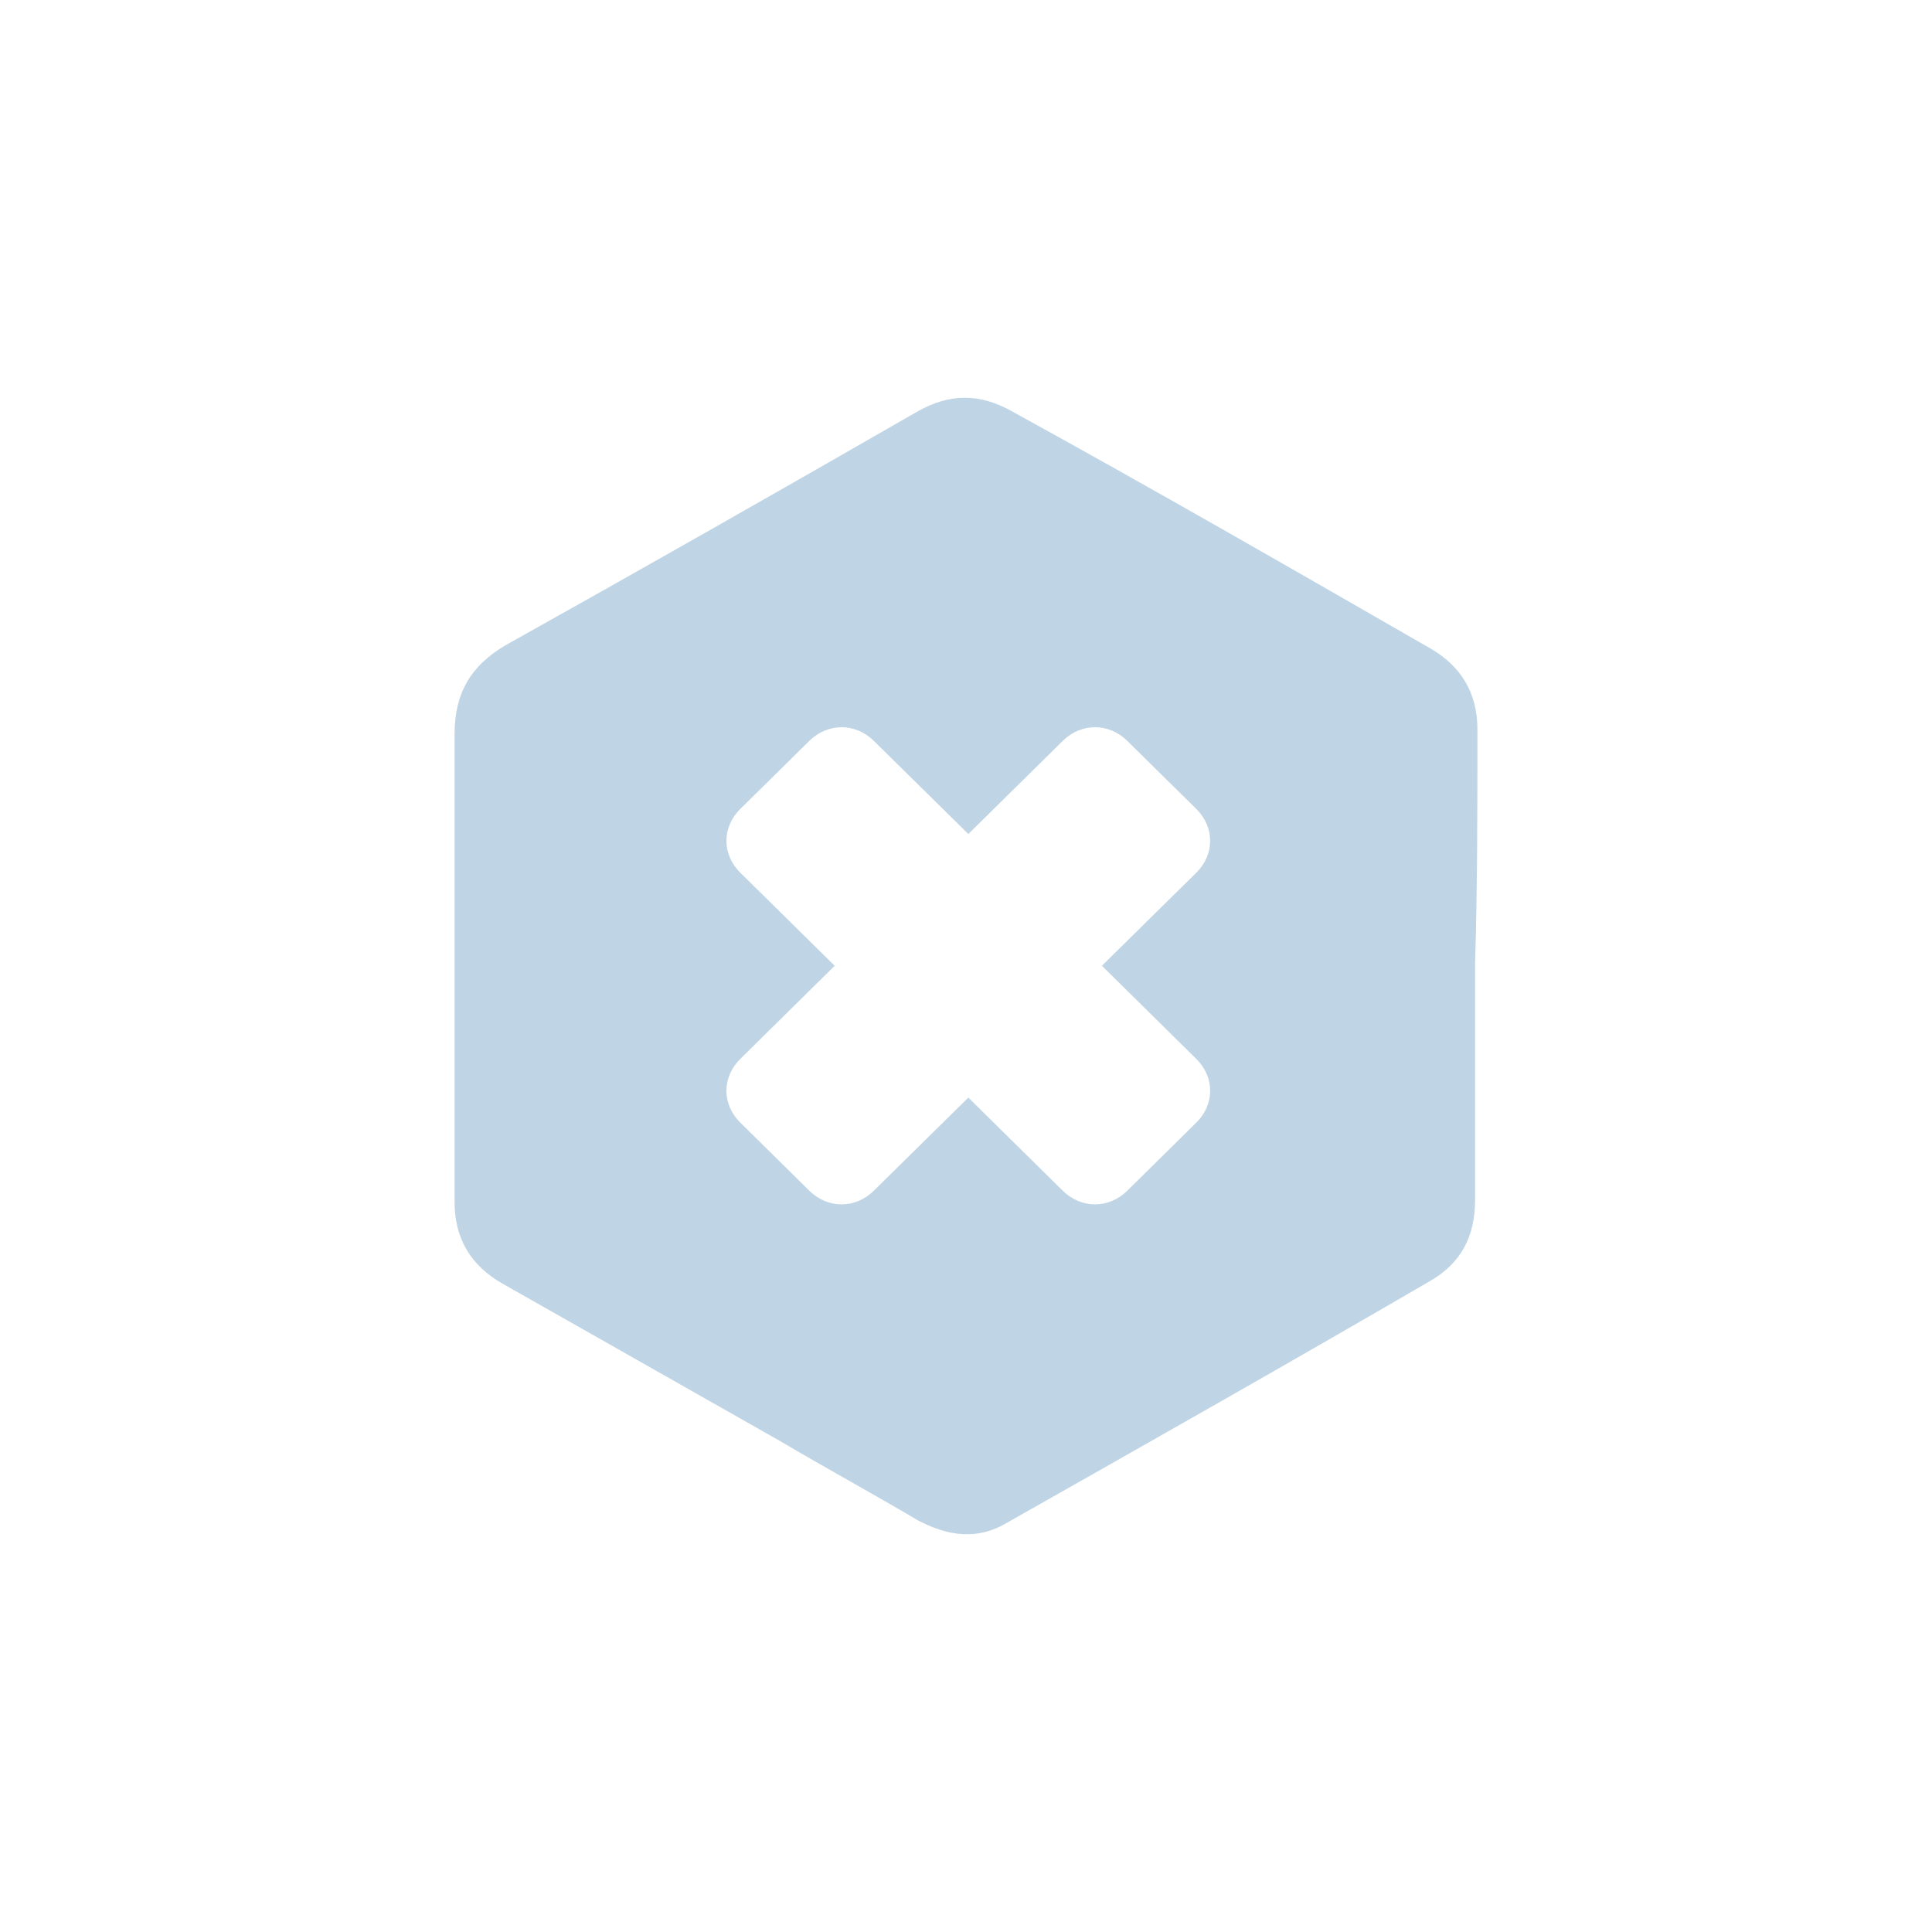
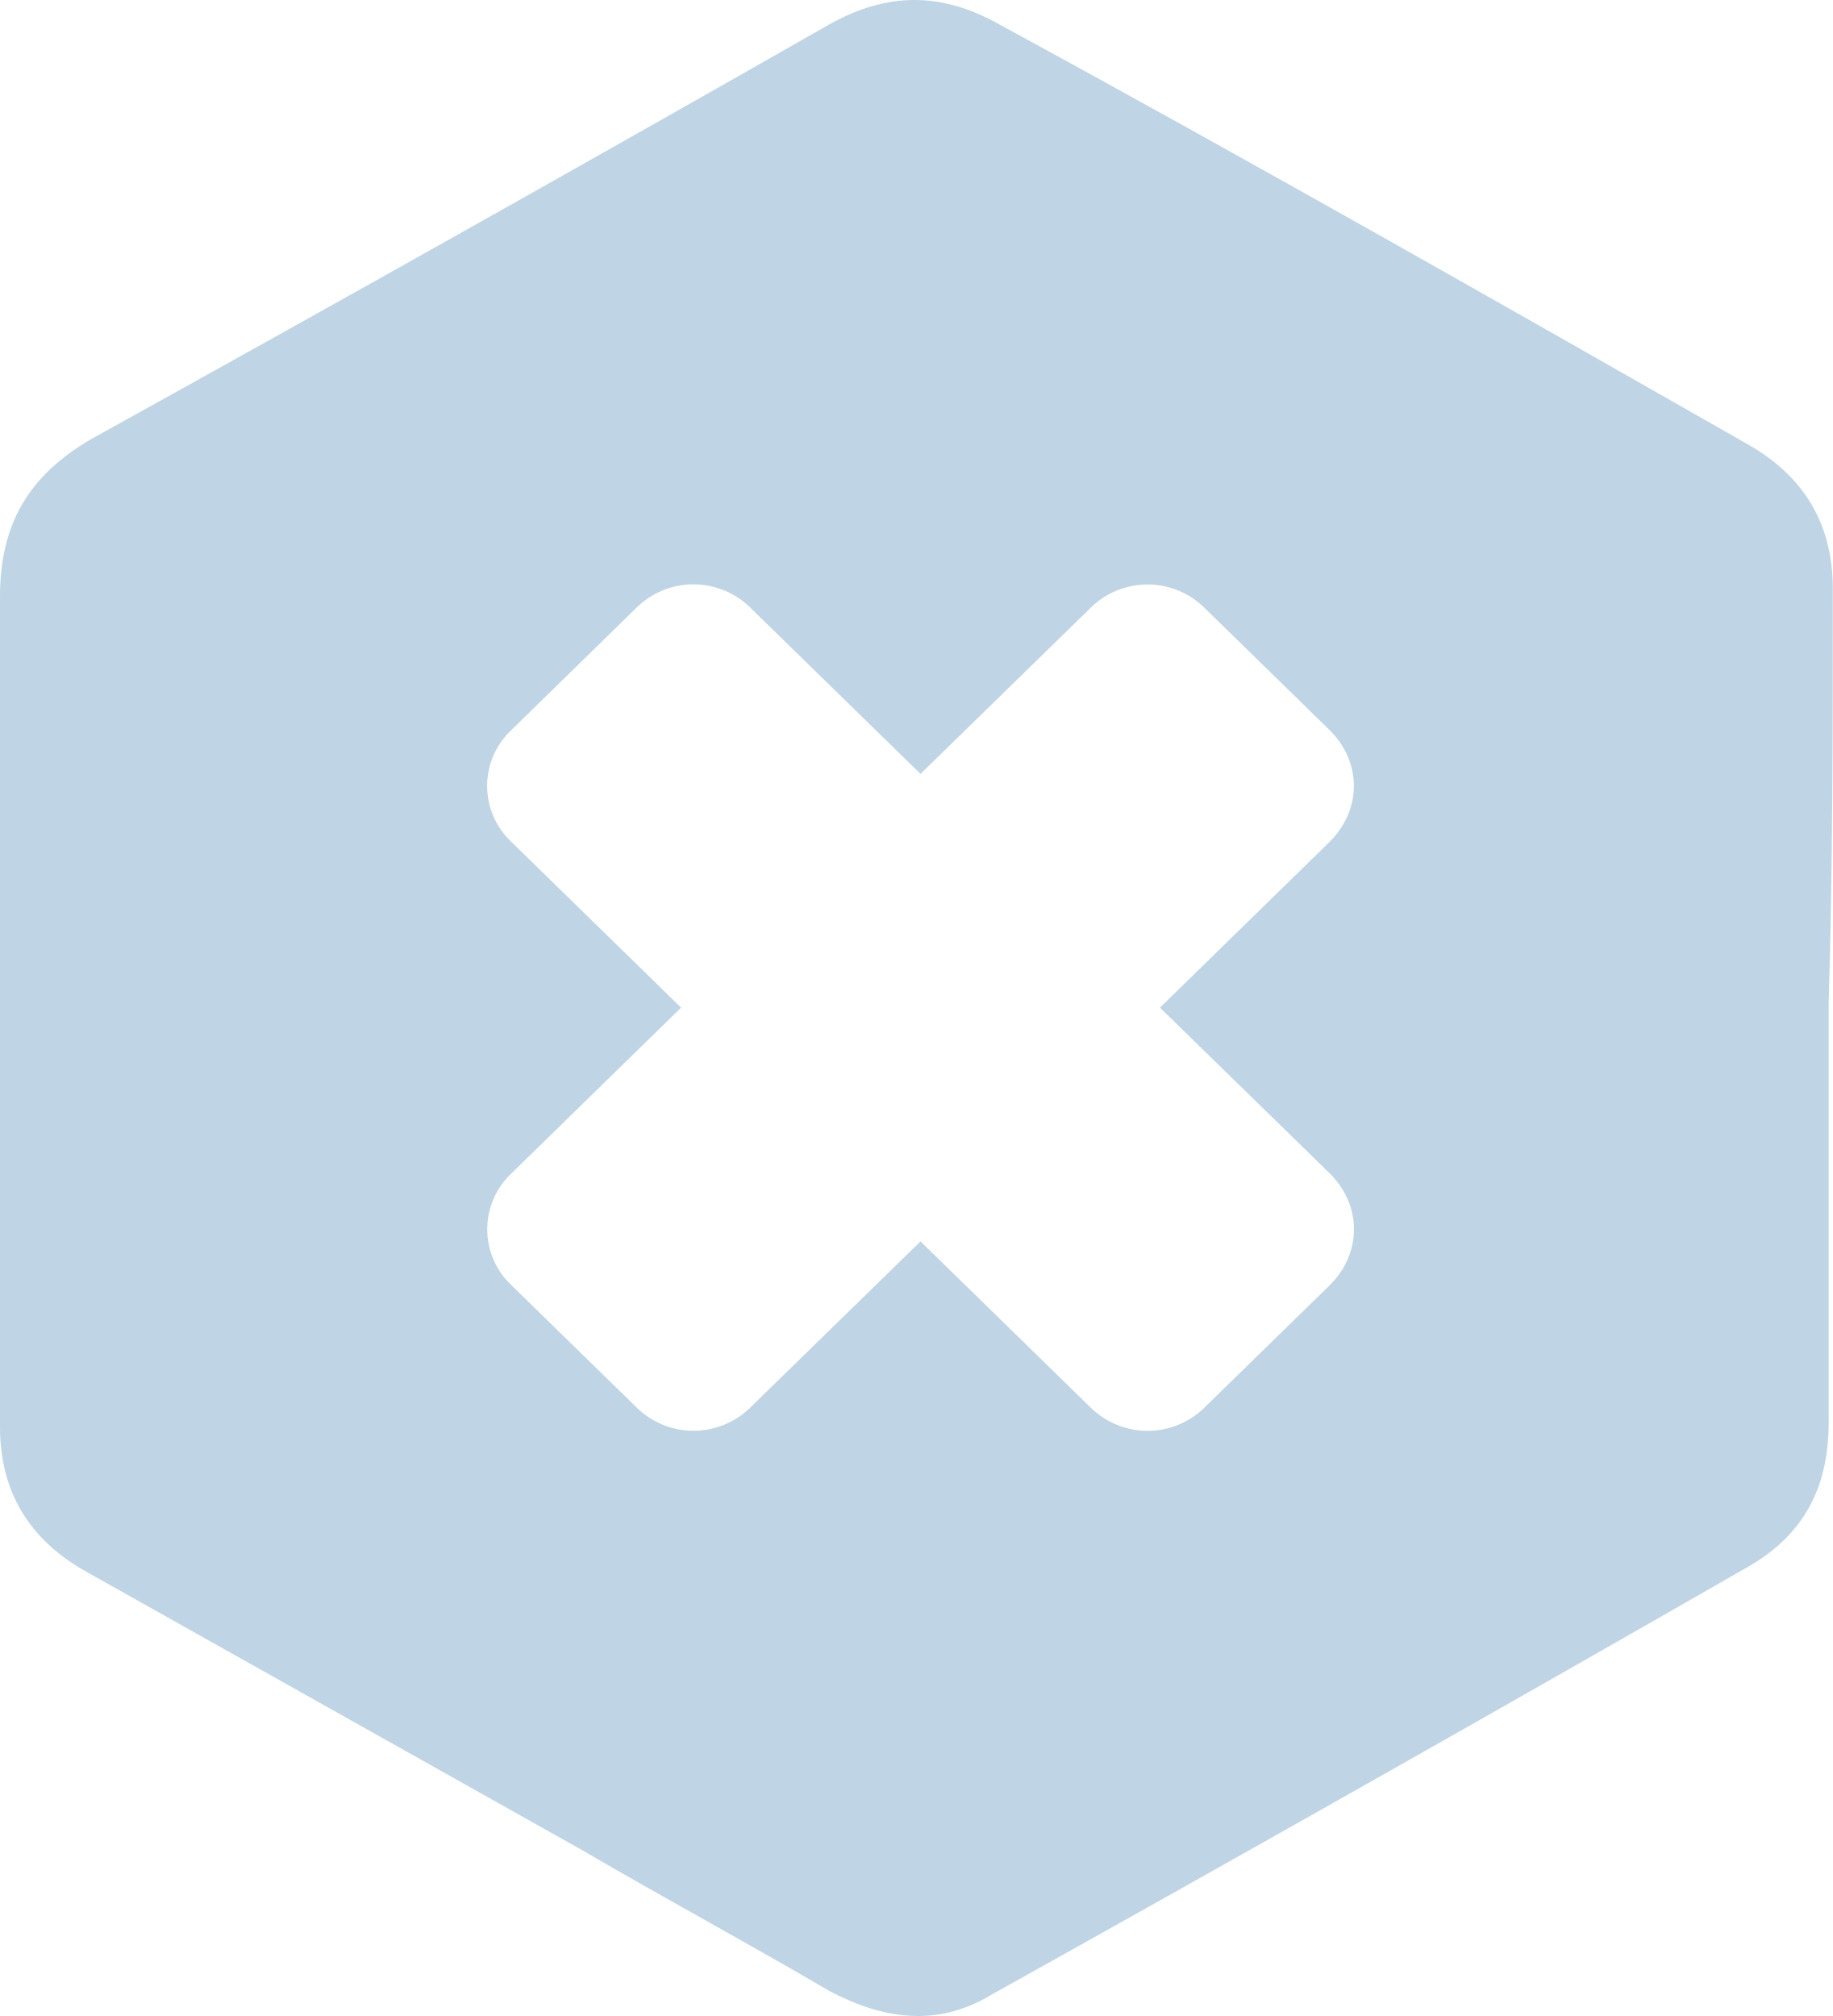
- <svg xmlns="http://www.w3.org/2000/svg" width="34" height="34" viewBox="0 0 34 34" fill="none">
-   <path d="M26 12.838C26 12.198 25.716 11.718 25.149 11.398C22.716 9.999 20.284 8.599 17.811 7.24C17.243 6.92 16.716 6.92 16.149 7.24C13.716 8.639 11.324 9.999 8.892 11.358C8.284 11.718 8 12.198 8 12.918C8 15.677 8 18.396 8 21.155C8 21.795 8.284 22.274 8.851 22.594C10.473 23.514 12.095 24.434 13.716 25.353C14.527 25.833 15.338 26.273 16.149 26.753C16.676 27.033 17.203 27.113 17.73 26.793C20.203 25.393 22.676 23.994 25.149 22.554C25.716 22.235 25.959 21.755 25.959 21.115C25.959 19.715 25.959 18.356 25.959 16.956C26 15.597 26 14.237 26 12.838ZM21.054 18.636C21.378 18.956 21.378 19.436 21.054 19.755L19.838 20.955C19.514 21.275 19.027 21.275 18.703 20.955L17.041 19.316L15.378 20.955C15.054 21.275 14.568 21.275 14.243 20.955L13.027 19.755C12.703 19.436 12.703 18.956 13.027 18.636L14.689 16.996L13.027 15.357C12.703 15.037 12.703 14.557 13.027 14.237L14.243 13.038C14.568 12.718 15.054 12.718 15.378 13.038L17.041 14.677L18.703 13.038C19.027 12.718 19.514 12.718 19.838 13.038L21.054 14.237C21.378 14.557 21.378 15.037 21.054 15.357L19.392 16.996L21.054 18.636Z" fill="#BFD4E4" />
+ <svg xmlns="http://www.w3.org/2000/svg" width="20" height="22" fill="none" viewBox="0 0 20 22">
+   <path fill="#BFD4E4" d="M20 6.422c0-.704-.315-1.232-.946-1.584-2.703-1.54-5.405-3.079-8.153-4.574-.63-.352-1.216-.352-1.847 0a743.557 743.557 0 0 1-8.063 4.53C.315 5.19 0 5.718 0 6.51v9.06c0 .704.315 1.232.946 1.584l5.405 3.035c.901.527 1.802 1.011 2.703 1.54.586.307 1.171.395 1.757.043a780.615 780.615 0 0 0 8.243-4.662c.63-.352.901-.88.901-1.584v-4.574C20 9.457 20 7.962 20 6.422Zm-5.495 6.377c.36.352.36.88 0 1.232l-1.352 1.32a.886.886 0 0 1-1.261 0l-1.847-1.804-1.847 1.803a.886.886 0 0 1-1.261 0l-1.351-1.32a.837.837 0 0 1 0-1.23l1.846-1.804-1.846-1.803a.837.837 0 0 1 0-1.232l1.35-1.32a.885.885 0 0 1 1.262 0l1.847 1.804 1.847-1.803a.885.885 0 0 1 1.261 0l1.351 1.32c.36.351.36.879 0 1.23l-1.846 1.804 1.847 1.803Z" />
</svg>
